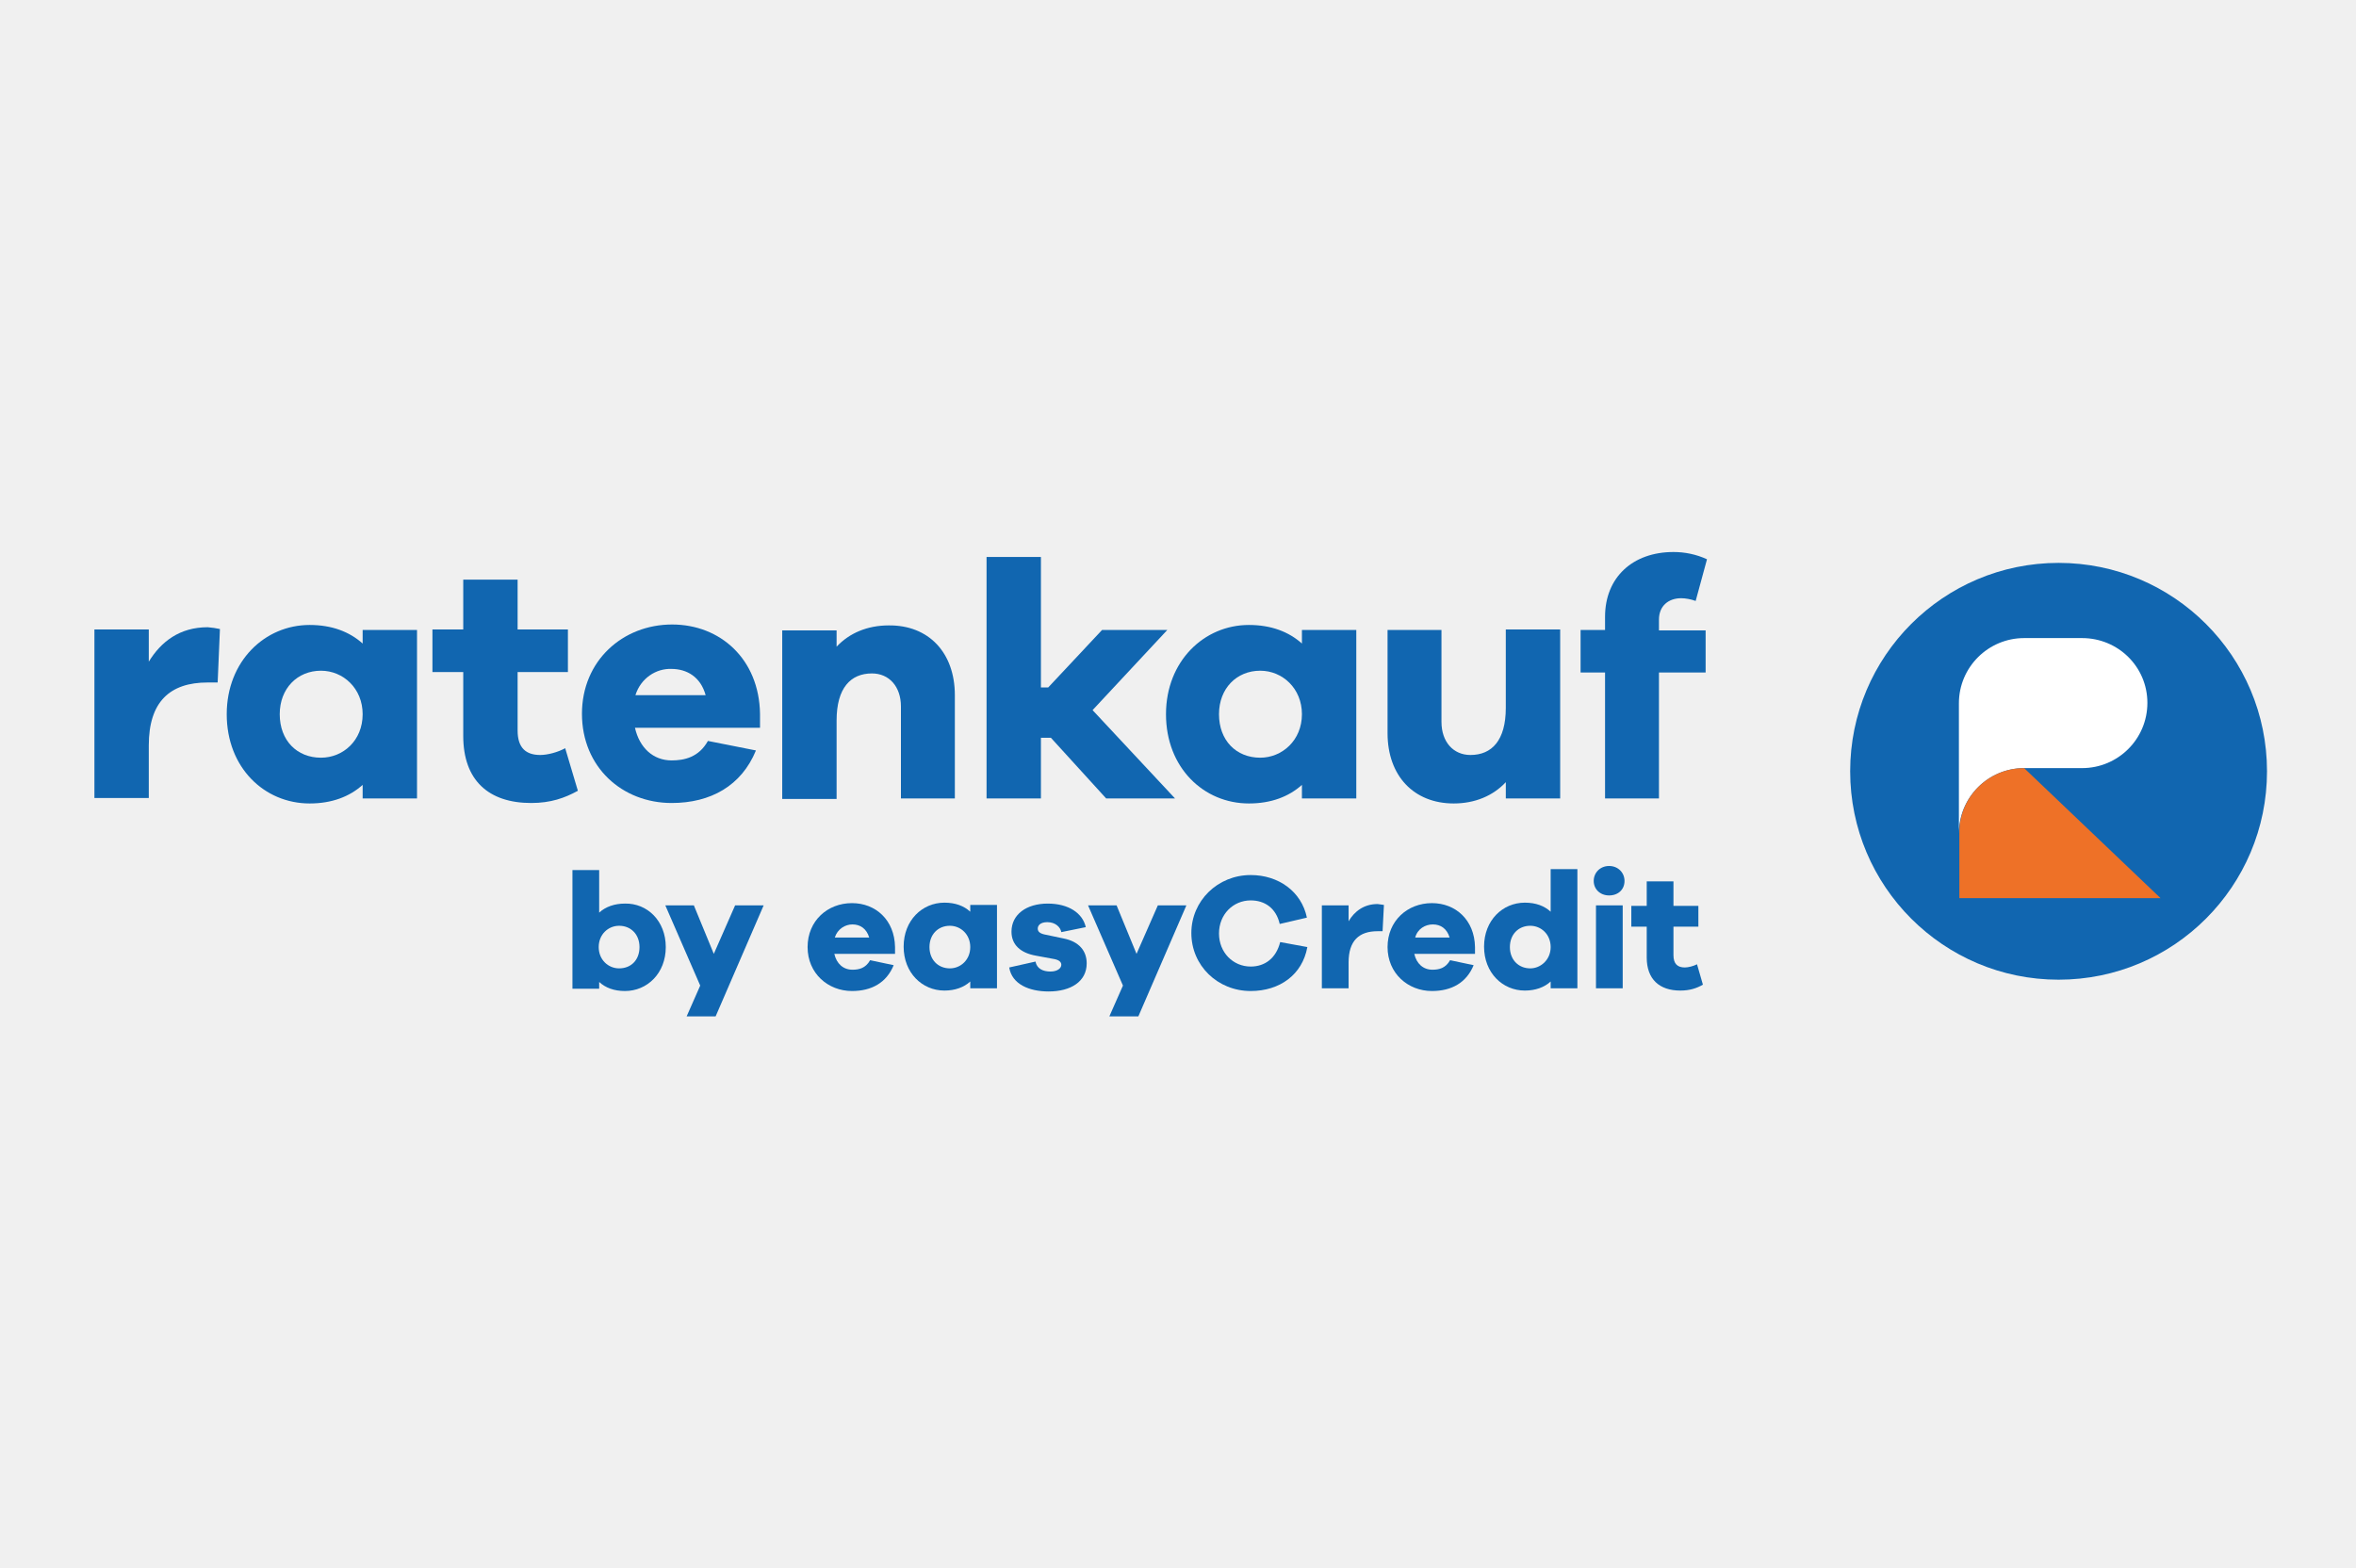
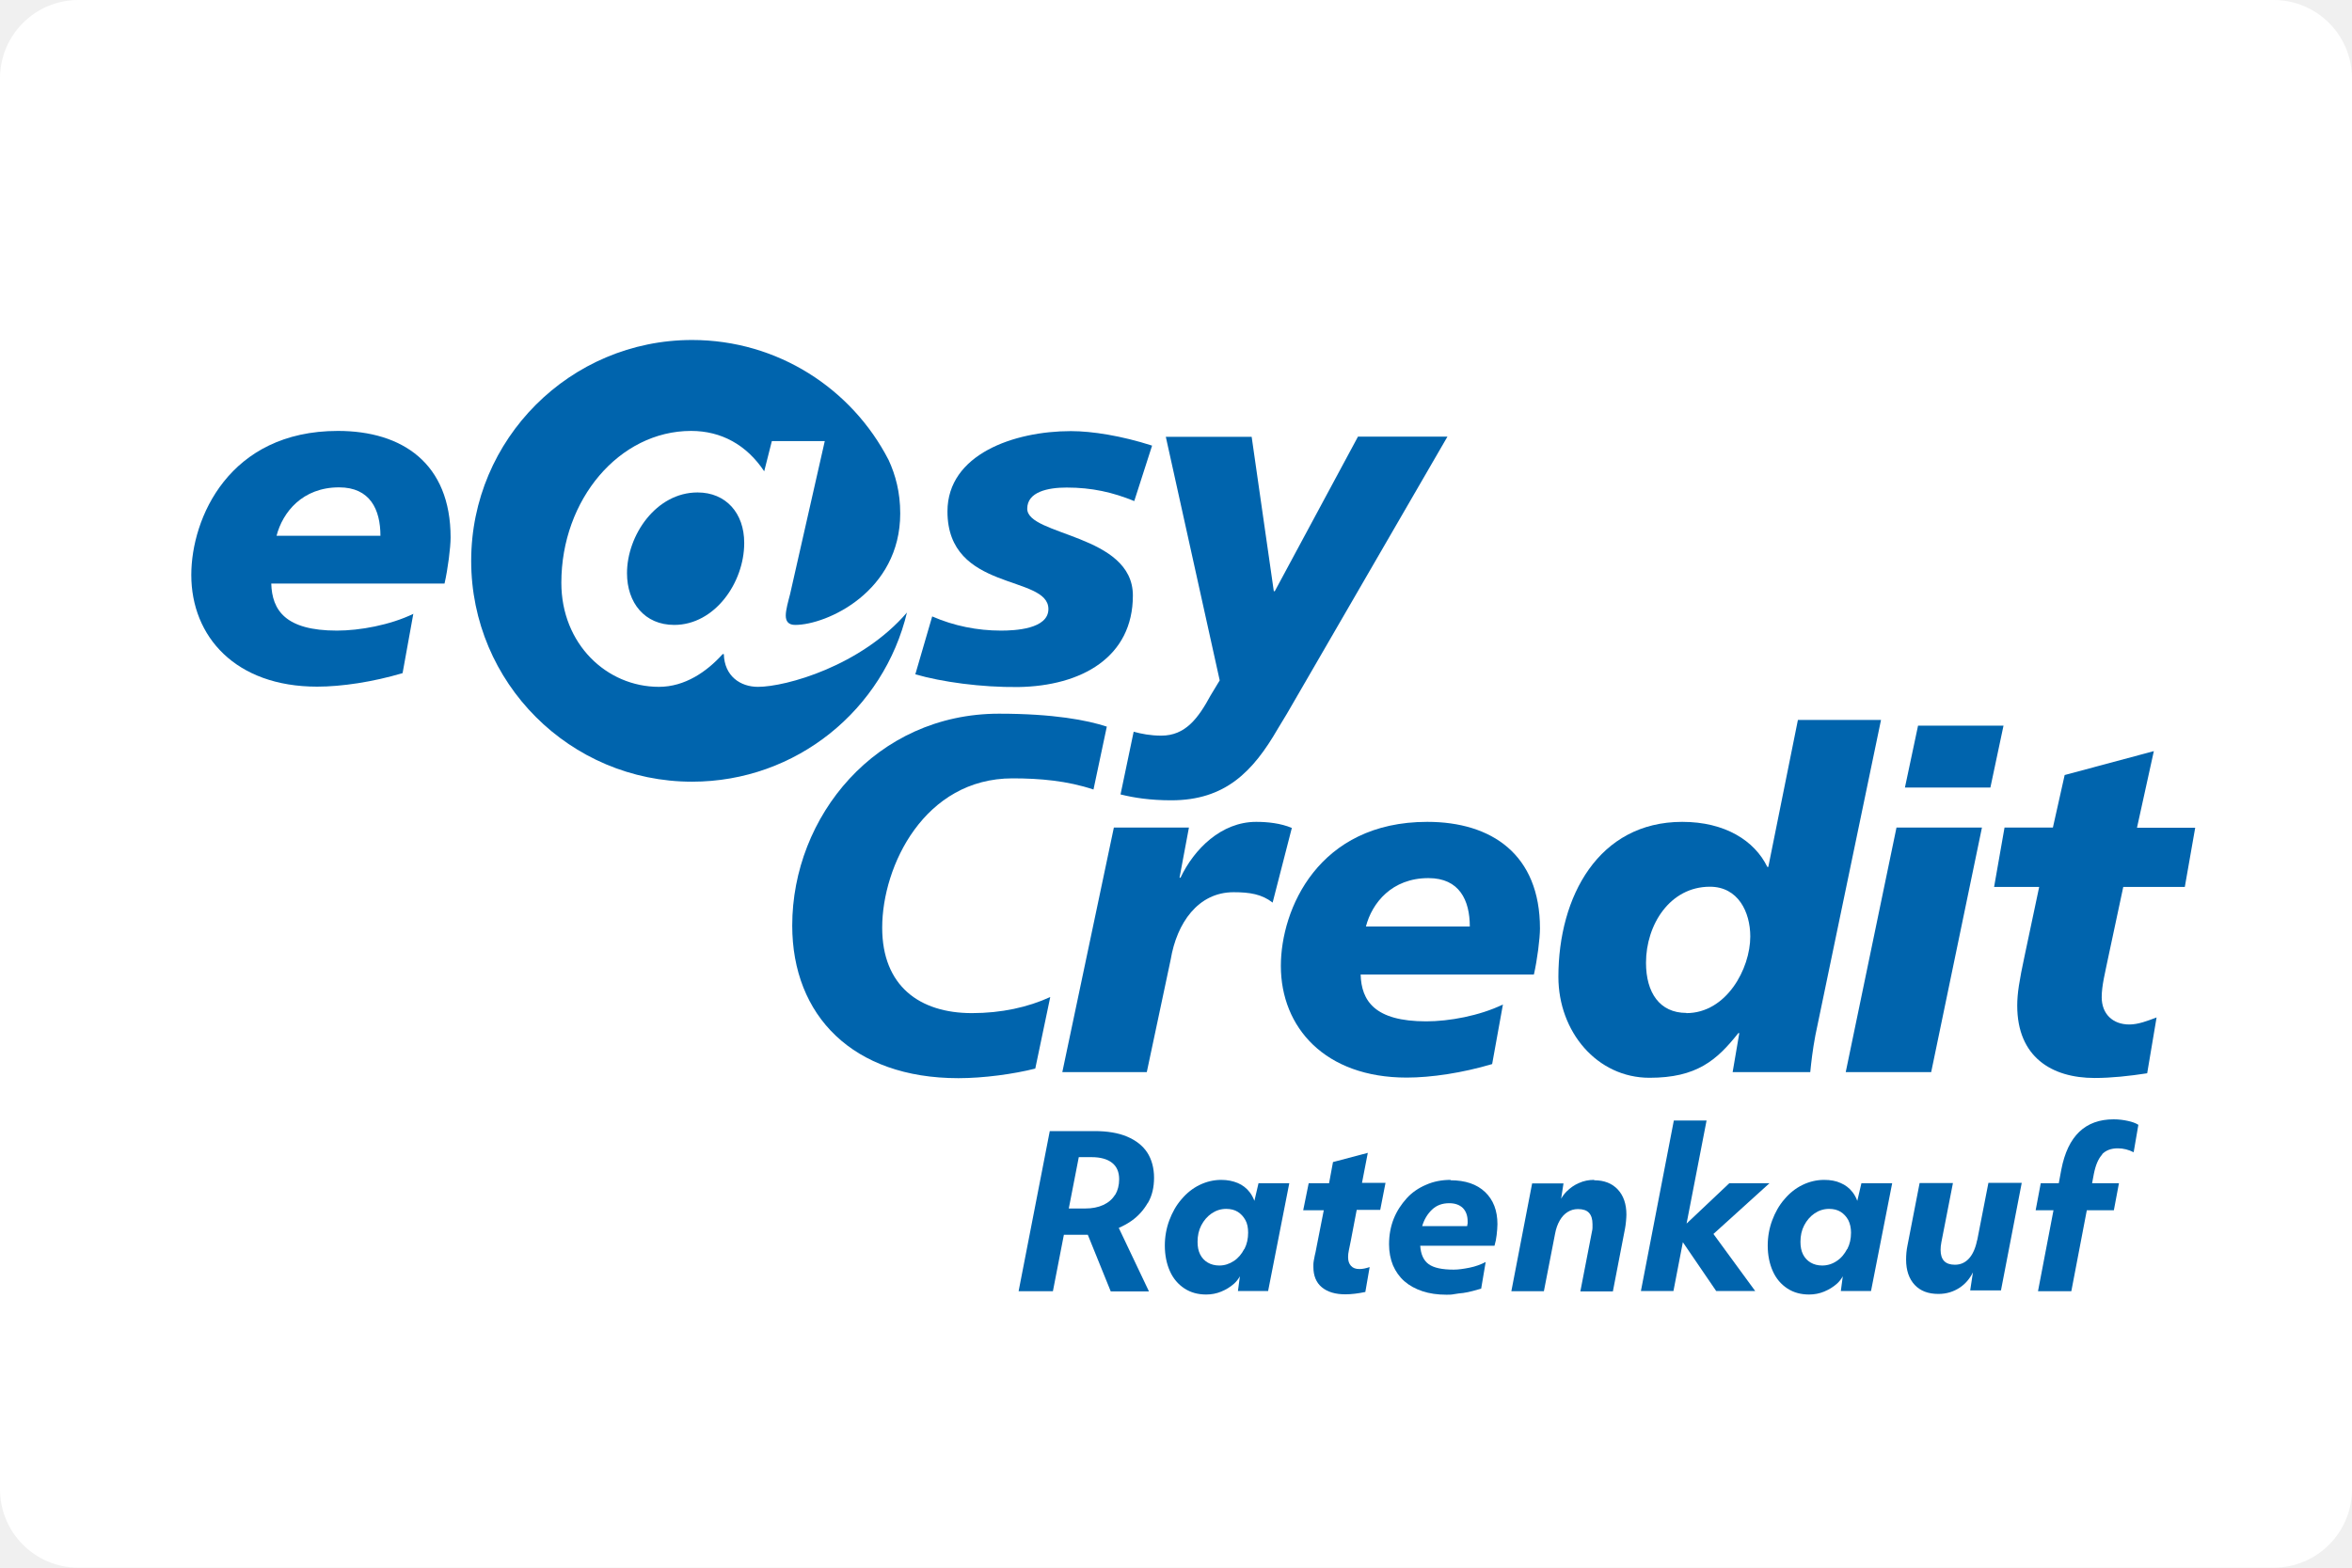
- <svg xmlns="http://www.w3.org/2000/svg" version="1.1" id="Ebene_1" x="0px" y="0px" width="260px" height="173px" viewBox="0 0 260 173" enable-background="new 0 0 260 173" xml:space="preserve" style="background-color: #FFFFFF">
-   <path fill="#1166B0" d="M24.271,69.424l-0.25,5.9h-1.101c-4.2,0-6.5,2.15-6.5,6.95v5.8h-6V69.475h6v3.55c1.35-2.2,3.4-3.8,6.5-3.8  C23.471,69.274,23.821,69.324,24.271,69.424z" />
-   <path fill="#1166B0" d="M46.021,88.125h-6v-1.5c-1.45,1.301-3.399,2.051-5.85,2.051c-5.001,0-9.15-3.951-9.15-9.851  c0-5.85,4.2-9.85,9.15-9.85c2.45,0,4.399,0.75,5.85,2.05v-1.5h6V88.125z M40.021,78.825c0-2.85-2.149-4.8-4.6-4.8  c-2.601,0-4.551,1.95-4.551,4.8c0,2.9,1.9,4.8,4.551,4.8C37.872,83.625,40.021,81.725,40.021,78.825z" />
-   <path fill="#1166B0" d="M63.772,87.275c-1.45,0.8-3,1.35-5.15,1.35c-4.7,0-7.5-2.5-7.5-7.4v-7.05h-3.4v-4.7h3.4v-5.5h6v5.5h5.551  v4.7h-5.551v6.45c0,1.95,0.95,2.7,2.5,2.7c0.801,0,1.95-0.3,2.75-0.75L63.772,87.275z" />
-   <path fill="#1166B0" d="M83.823,80.325h-13.75c0.5,2.2,2,3.6,4.05,3.6c1.4,0,3-0.35,4-2.15l5.3,1.05c-1.6,3.9-5,5.8-9.3,5.8  c-5.45,0-9.9-3.95-9.9-9.85c0-5.85,4.5-9.851,9.95-9.851c5.3,0,9.601,3.8,9.7,9.851v1.55H83.823z M70.123,76.725h7.75  c-0.55-2-2.05-2.9-3.8-2.9C72.423,73.774,70.723,74.825,70.123,76.725z" />
-   <path fill="#1166B0" d="M105.374,76.725v11.4h-5.95v-10.15c0-2.2-1.3-3.65-3.2-3.65c-2.35,0-3.9,1.6-3.9,5.2v8.651h-6V69.574h6v1.8  c1.4-1.5,3.4-2.35,5.751-2.35C102.474,68.975,105.374,72.024,105.374,76.725z" />
-   <path fill="#1166B0" d="M122.074,88.125l-6.1-6.7h-1.101v6.7h-6V61.474h6v14.4h0.801l5.95-6.35h7.2l-8.251,8.851l9.101,9.75H122.074  z" />
-   <path fill="#1166B0" d="M149.676,88.125h-6v-1.5c-1.45,1.301-3.4,2.051-5.851,2.051c-5,0-9.15-3.951-9.15-9.851  c0-5.85,4.2-9.85,9.15-9.85c2.45,0,4.4,0.75,5.851,2.05v-1.5h6V88.125z M143.676,78.825c0-2.85-2.15-4.8-4.601-4.8  c-2.601,0-4.55,1.95-4.55,4.8c0,2.9,1.899,4.8,4.55,4.8C141.476,83.625,143.676,81.725,143.676,78.825z" />
-   <path fill="#1166B0" d="M172.177,88.125h-6.001v-1.8c-1.399,1.5-3.399,2.351-5.75,2.351c-4.4,0-7.3-3.051-7.3-7.751v-11.4h5.95  v10.15c0,2.2,1.3,3.65,3.2,3.65c2.35,0,3.899-1.6,3.899-5.2v-8.65h6.001V88.125L172.177,88.125z" />
-   <path fill="#1166B0" d="M188.227,69.524v4.7h-5.149v13.9h-5.95v-13.9h-2.7v-4.7h2.7v-1.45c0-4.35,3.05-7.15,7.55-7.15  c1.25,0,2.5,0.25,3.7,0.8l-1.25,4.6c-0.55-0.2-1.15-0.3-1.601-0.3c-1.399,0-2.449,0.85-2.449,2.35v1.2h5.149V69.524z" />
-   <path fill="#1166B0" d="M73.473,104.525c0,2.9-2.05,4.851-4.5,4.851c-1.2,0-2.15-0.351-2.85-1v0.75h-2.95V96.025h2.95v4.7  c0.699-0.649,1.699-1,2.85-1C71.423,99.676,73.473,101.625,73.473,104.525z M70.573,104.525c0-1.4-0.95-2.35-2.251-2.35  c-1.199,0-2.25,0.949-2.25,2.35s1.051,2.351,2.25,2.351C69.673,106.876,70.573,105.926,70.573,104.525z" />
-   <path fill="#1166B0" d="M78.973,112.176h-3.199l1.5-3.4l-3.851-8.85h3.15l2.2,5.35l2.35-5.35h3.15L78.973,112.176z" />
-   <path fill="#1166B0" d="M98.874,105.275h-6.801c0.25,1.101,1,1.75,2,1.75c0.7,0,1.45-0.149,1.95-1.05l2.601,0.55  c-0.8,1.95-2.45,2.851-4.601,2.851c-2.65,0-4.9-1.95-4.9-4.851s2.2-4.85,4.9-4.85c2.601,0,4.7,1.85,4.75,4.85v0.75H98.874z   M92.124,103.476h3.8c-0.3-1-1-1.45-1.851-1.45C93.273,102.025,92.424,102.525,92.124,103.476z" />
-   <path fill="#1166B0" d="M110.024,109.076h-2.95v-0.75c-0.7,0.649-1.7,1-2.851,1c-2.45,0-4.5-1.95-4.5-4.851  c0-2.899,2.05-4.851,4.5-4.851c1.2,0,2.15,0.351,2.851,1v-0.75h2.95V109.076z M107.074,104.525c0-1.4-1.05-2.35-2.25-2.35  c-1.3,0-2.25,0.949-2.25,2.35s0.95,2.351,2.25,2.351C106.024,106.876,107.074,105.926,107.074,104.525z" />
-   <path fill="#1166B0" d="M114.274,106.125c0.15,0.801,0.85,1.101,1.65,1.101c0.75,0,1.199-0.35,1.199-0.75  c0-0.3-0.25-0.55-0.899-0.649l-1.9-0.351c-1.7-0.3-2.7-1.2-2.7-2.649c0-1.9,1.65-3.101,4-3.101c2.301,0,3.851,1.05,4.2,2.601  l-2.7,0.549c-0.1-0.549-0.649-1.1-1.55-1.1c-0.8,0-1.05,0.4-1.05,0.7c0,0.25,0.1,0.5,0.7,0.649l2.149,0.451  c1.75,0.35,2.551,1.399,2.551,2.75c0,2-1.75,3.1-4.2,3.1c-2.15,0-4.051-0.8-4.351-2.65L114.274,106.125z" />
-   <path fill="#1166B0" d="M125.625,112.176h-3.2l1.5-3.4l-3.851-8.85h3.15l2.2,5.35l2.35-5.35h3.15L125.625,112.176z" />
-   <path fill="#1166B0" d="M144.275,104.525c-0.55,3.051-3.05,4.851-6.25,4.851c-3.65,0-6.551-2.8-6.551-6.4c0-3.55,2.9-6.4,6.551-6.4  c3.05,0,5.6,1.8,6.2,4.7l-3,0.7c-0.4-1.75-1.65-2.601-3.2-2.601c-1.95,0-3.5,1.551-3.5,3.65s1.55,3.65,3.5,3.65  c1.55,0,2.8-0.9,3.25-2.7L144.275,104.525z" />
-   <path fill="#1166B0" d="M152.726,99.875l-0.15,2.9h-0.55c-2.05,0-3.2,1.051-3.2,3.45v2.851h-2.95v-9.15h2.95v1.75  c0.65-1.1,1.7-1.9,3.2-1.9C152.325,99.826,152.476,99.826,152.726,99.875z" />
-   <path fill="#1166B0" d="M162.876,105.275h-6.8c0.25,1.101,1,1.75,2,1.75c0.7,0,1.45-0.149,1.95-1.05l2.6,0.55  c-0.8,1.95-2.45,2.851-4.601,2.851c-2.649,0-4.899-1.95-4.899-4.851s2.2-4.85,4.899-4.85c2.601,0,4.7,1.85,4.751,4.85v0.75H162.876z   M156.176,103.476h3.8c-0.3-1-1-1.45-1.85-1.45C157.275,102.025,156.426,102.525,156.176,103.476z" />
-   <path fill="#1166B0" d="M174.076,109.076h-2.95v-0.75c-0.699,0.649-1.7,1-2.85,1c-2.45,0-4.5-1.95-4.5-4.851  c0-2.899,2.05-4.851,4.5-4.851c1.2,0,2.15,0.351,2.85,1v-4.699h2.95V109.076z M171.126,104.525c0-1.4-1.05-2.35-2.25-2.35  c-1.3,0-2.25,0.949-2.25,2.35s0.95,2.351,2.25,2.351C170.026,106.876,171.126,105.926,171.126,104.525z" />
-   <path fill="#1166B0" d="M179.276,97.226c0,0.95-0.7,1.601-1.7,1.601s-1.699-0.701-1.699-1.601c0-0.9,0.699-1.65,1.699-1.65  S179.276,96.325,179.276,97.226z M176.127,109.076v-9.15h2.949v9.15H176.127z" />
-   <path fill="#1166B0" d="M187.927,108.676c-0.7,0.4-1.45,0.65-2.5,0.65c-2.3,0-3.7-1.25-3.7-3.65v-3.4h-1.7v-2.3h1.7v-2.7h2.95v2.7  h2.75v2.3h-2.75v3.15c0,0.949,0.45,1.35,1.25,1.35c0.4,0,0.95-0.149,1.351-0.35L187.927,108.676z" />
-   <path fill="#1166B0" d="M250.179,85.125c0,12.7-10.3,23.001-23,23.001c-12.701,0-23.001-10.301-23.001-23.001  c0-12.701,10.3-23.001,23.001-23.001C239.879,62.124,250.179,72.424,250.179,85.125" />
-   <path fill="#FFFFFF" d="M229.778,70.424h-6.4c-3.95,0-7.2,3.2-7.2,7.2v14.35c0-3.949,3.2-7.2,7.2-7.2h6.4c3.95,0,7.2-3.2,7.2-7.2  S233.729,70.424,229.778,70.424" />
-   <path fill="#EE7127" d="M223.378,84.775c-3.899,0-7.05,3.1-7.15,6.901l0,0v7.449h7.2h0.25h14.751L223.378,84.775z" />
+ <svg xmlns="http://www.w3.org/2000/svg" id="uuid-132267cd-c2d0-499d-87d9-93cd93ac9141" data-name="Ebene 1" width="120" height="80" viewBox="0 0 120 80">
+   <rect y="0" width="120" height="80" rx="4" ry="4" style="fill: #fff;" />
+   <g>
+     <path d="M21.1,31.32c-1.2,.58-2.75,.86-3.91,.86-2.64,0-3.31-1.05-3.35-2.4h8.84c.17-.74,.31-1.84,.31-2.35,0-3.79-2.47-5.44-5.75-5.44-5.56,0-7.48,4.46-7.48,7.35,0,3.14,2.25,5.7,6.42,5.7,1.25,0,2.85-.24,4.36-.69l.55-3.04h0Zm-6.99-3.98c.31-1.2,1.32-2.47,3.19-2.47,1.58,0,2.11,1.13,2.11,2.47h-5.29Z" style="fill: #0064ad;" />
+     <path d="M47.57,31.46c1.1,.48,2.3,.72,3.5,.72,.69,0,2.42-.07,2.42-1.1,0-1.77-5.15-.86-5.15-4.98,0-2.92,3.4-4.1,6.3-4.1,1.08,0,2.59,.24,4.14,.74l-.91,2.83c-1.1-.45-2.16-.69-3.45-.69-.96,0-2.01,.22-2.01,1.08,0,1.39,5.39,1.29,5.39,4.43s-2.61,4.62-5.85,4.67c-1.89,.02-3.91-.26-5.25-.65l.86-2.95h0Z" style="fill: #0064ad;" />
+     <path d="M60.66,42.23l-.48,2.56h.05c.69-1.46,2.08-2.85,3.86-2.85,.58,0,1.25,.07,1.82,.31l-.98,3.81c-.55-.43-1.17-.53-1.99-.53-1.82,0-2.9,1.58-3.21,3.43l-1.22,5.75h-4.31l2.63-12.48h3.84Z" style="fill: #0064ad;" />
+     <path d="M76.68,51.26c-1.2,.58-2.75,.86-3.91,.86-2.64,0-3.31-1.05-3.35-2.39h8.84c.17-.74,.31-1.84,.31-2.35,0-3.78-2.47-5.44-5.75-5.44-5.56,0-7.47,4.46-7.47,7.35,0,3.14,2.25,5.7,6.42,5.7,1.25,0,2.85-.24,4.36-.69l.55-3.04h0Zm-6.99-3.98c.31-1.2,1.32-2.47,3.19-2.47,1.58,0,2.11,1.13,2.11,2.47h-5.29Z" style="fill: #0064ad;" />
+     <path d="M88.41,54.71h3.95c.05-.5,.12-1.13,.26-1.87l3.35-16.1h-4.24l-1.51,7.5h-.05c-.65-1.34-2.16-2.3-4.34-2.3-4.27,0-6.32,3.81-6.32,7.91,0,2.8,1.97,5.15,4.65,5.15,2.4,0,3.43-.89,4.53-2.28h.05l-.34,1.99h0Zm-2.37-3.02c-1.36,0-2.06-1.03-2.06-2.56,0-1.94,1.22-3.88,3.26-3.88,1.44,0,2.06,1.29,2.06,2.54,0,1.65-1.22,3.91-3.26,3.91h0Z" style="fill: #0064ad;" />
+     <path d="M97.86,37.03h4.36l-.67,3.16h-4.36l.67-3.16h0Zm-1.1,5.2h4.36l-2.59,12.48h-4.36l2.59-12.48h0Z" style="fill: #0064ad;" />
+     <path d="M102.27,42.23h2.47l.6-2.68,4.55-1.22-.86,3.91h2.97l-.53,3.02h-3.14l-.74,3.47c-.19,.93-.36,1.56-.36,2.16,0,.84,.55,1.39,1.41,1.39,.46,0,.94-.19,1.39-.36l-.48,2.85c-.91,.14-1.82,.24-2.68,.24-2.2,0-3.95-1.08-3.95-3.69,0-.62,.1-1.25,.38-2.56l.74-3.5h-2.3l.53-3.02h0Z" style="fill: #0064ad;" />
+     <path d="M69.28,22.29l-4.24,7.88h-.05l-1.13-7.88h-4.38l2.75,12.43-.46,.76c-.64,1.18-1.29,2.06-2.52,2.06-.55,0-1.01-.09-1.41-.2l-.67,3.2c.68,.17,1.51,.3,2.59,.3,2.75,0,4.17-1.46,5.44-3.66l.46-.76,8.19-14.14h-4.57Z" style="fill: #0064ad;" />
+     <path d="M53.58,50.88c-1.13,.52-2.49,.82-3.99,.82-2.68,0-4.58-1.39-4.58-4.36,0-3.16,2.16-7.62,6.65-7.62,1.38,0,2.79,.12,4.13,.57l.68-3.21c-1-.33-2.72-.66-5.5-.66-6.28,0-10.55,5.25-10.55,10.81,0,4.6,3.09,7.79,8.48,7.79,1.28,0,2.82-.21,3.92-.49l.76-3.63h0Z" style="fill: #0064ad;" />
+     <path d="M37.97,27.7c0-1.51-.93-2.57-2.38-2.57-2.12,0-3.6,2.19-3.6,4.12,0,1.51,.9,2.64,2.41,2.64,2.06,0,3.57-2.15,3.57-4.18h0Z" style="fill: #0064ad;" />
+     <path d="M46.28,31.23c-1.18,4.97-5.64,8.66-10.97,8.66-6.23,0-11.27-5.05-11.27-11.27s5.05-11.27,11.27-11.27c4.37,0,8.16,2.49,10.03,6.13,.35,.76,.59,1.64,.59,2.72,0,3.99-3.75,5.69-5.36,5.69-.35,0-.48-.19-.48-.48s.13-.74,.22-1.09l1.77-7.81h-2.7l-.39,1.54c-.9-1.35-2.19-2.06-3.73-2.06-3.66,0-6.62,3.5-6.62,7.75,0,3.12,2.31,5.31,4.98,5.31,1.32,0,2.44-.77,3.25-1.67h.06c.03,1.12,.84,1.67,1.74,1.67,1.43,0,5.27-1.07,7.61-3.8h0Z" style="fill: #0064ad;" />
+     <path d="M56.89,60.97c-.14,.23-.34,.4-.6,.52-.26,.12-.57,.18-.92,.18h-.84l.51-2.62h.65c.46,0,.81,.1,1.05,.29,.24,.19,.36,.47,.36,.84,0,.3-.07,.57-.2,.79h0Zm1.68,.41c.21-.36,.31-.79,.31-1.28s-.12-.94-.35-1.29c-.23-.35-.58-.62-1.03-.81s-1.01-.28-1.65-.28h-2.29l-1.59,8.17h1.75l.56-2.88h1.05c.06,0,.12,0,.17,0l1.17,2.89h1.95l-1.54-3.24c.23-.1,.45-.22,.65-.36,.34-.24,.61-.54,.82-.9h0Z" style="fill: #0064ad;" />
+     <path d="M63.48,63.74c-.13,.25-.3,.46-.53,.61s-.47,.23-.74,.23c-.22,0-.42-.05-.59-.15-.17-.1-.3-.24-.39-.42-.09-.18-.13-.39-.13-.64,0-.31,.06-.59,.19-.84,.13-.25,.31-.46,.53-.61s.47-.23,.74-.23c.23,0,.43,.05,.59,.15,.16,.1,.29,.24,.39,.42s.14,.4,.14,.64c0,.31-.06,.59-.19,.84h0Zm.52-2.46c-.06-.16-.14-.31-.24-.44-.16-.21-.37-.37-.61-.47s-.52-.16-.84-.16c-.39,0-.76,.09-1.11,.26-.35,.17-.66,.42-.92,.73-.27,.31-.47,.67-.62,1.07-.15,.4-.23,.84-.23,1.29,0,.49,.09,.93,.26,1.31s.42,.67,.74,.88,.69,.31,1.11,.31c.27,0,.53-.05,.77-.15s.46-.23,.66-.41c.12-.11,.21-.23,.29-.37l-.1,.75h1.54l1.08-5.5h-1.57l-.21,.9h0Z" style="fill: #0064ad;" />
+     <path d="M69.79,58.83l-1.78,.47-.2,1.08h-1.04l-.28,1.38h1.05l-.38,1.93c-.03,.15-.05,.28-.08,.38-.02,.1-.04,.19-.05,.26-.01,.07-.02,.13-.02,.18,0,.05,0,.1,0,.15,0,.44,.14,.79,.43,1.03,.29,.24,.69,.36,1.2,.36,.3,0,.64-.04,1.02-.12l.22-1.27c-.18,.06-.35,.1-.52,.1-.19,0-.33-.05-.43-.16s-.15-.25-.15-.45c0-.1,.01-.22,.04-.35,.03-.13,.06-.3,.1-.49l.3-1.57h1.2l.27-1.38h-1.2l.3-1.55h0Z" style="fill: #0064ad;" />
+     <path d="M74.87,62.45s0,.08-.02,.12h-2.29c.1-.34,.27-.62,.5-.84,.23-.22,.52-.33,.88-.33,.29,0,.52,.08,.69,.24,.16,.16,.25,.39,.25,.69,0,.04,0,.08,0,.12h0Zm-.86-2.24c-.45,0-.87,.08-1.25,.25-.38,.16-.72,.39-.99,.69s-.5,.64-.66,1.04-.24,.84-.24,1.31c0,.39,.07,.75,.2,1.07,.14,.32,.33,.59,.58,.81s.56,.39,.92,.51c.36,.12,.77,.18,1.23,.18,.12,0,.26,0,.4-.03s.3-.04,.46-.06c.16-.02,.32-.06,.48-.1,.16-.04,.3-.08,.43-.12l.23-1.36c-.25,.13-.52,.23-.82,.29s-.57,.1-.81,.1c-.59,0-1.02-.09-1.28-.28-.26-.19-.4-.5-.43-.94h3.79c.05-.17,.09-.36,.11-.55s.04-.38,.04-.55c0-.69-.21-1.24-.63-1.64-.42-.4-1.01-.6-1.76-.6h0Z" style="fill: #0064ad;" />
+     <path d="M81.33,60.21c-.27,0-.53,.05-.77,.16-.24,.1-.45,.25-.63,.43-.11,.11-.2,.23-.28,.37l.12-.78h-1.6l-1.06,5.5h1.66l.57-2.93c.05-.27,.13-.49,.24-.68,.11-.19,.24-.33,.4-.43,.16-.1,.33-.15,.53-.15,.25,0,.44,.06,.56,.19,.12,.13,.18,.32,.18,.58,0,.06,0,.12,0,.18,0,.06-.01,.13-.03,.21l-.59,3.04h1.66l.62-3.21c.02-.12,.04-.24,.05-.37,.01-.12,.02-.24,.02-.34,0-.54-.15-.97-.44-1.28s-.69-.47-1.2-.47h0Z" style="fill: #0064ad;" />
+     <polygon points="90.28 60.38 88.23 60.38 86.05 62.44 87.07 57.18 85.4 57.18 83.72 65.88 85.38 65.88 85.86 63.39 87.56 65.88 89.55 65.88 87.42 62.97 90.28 60.38 90.28 60.38" style="fill: #0064ad;" />
+     <path d="M94.24,63.74c-.13,.25-.3,.46-.53,.61-.22,.15-.47,.23-.74,.23-.22,0-.42-.05-.59-.15-.17-.1-.3-.24-.39-.42s-.13-.39-.13-.64c0-.31,.06-.59,.19-.84,.13-.25,.31-.46,.53-.61s.47-.23,.74-.23c.23,0,.43,.05,.59,.15,.16,.1,.29,.24,.39,.42,.09,.18,.14,.4,.14,.64,0,.31-.06,.59-.19,.84h0Zm.52-2.46c-.06-.16-.14-.31-.24-.44-.16-.21-.37-.37-.61-.47-.24-.11-.52-.16-.84-.16-.39,0-.76,.09-1.11,.26-.35,.17-.66,.42-.92,.73-.27,.31-.47,.67-.62,1.07-.15,.4-.23,.84-.23,1.29,0,.49,.09,.93,.26,1.31s.42,.67,.74,.88,.69,.31,1.11,.31c.27,0,.53-.05,.77-.15,.24-.1,.46-.23,.66-.41,.12-.11,.21-.23,.29-.37l-.1,.75h1.54l1.08-5.5h-1.57l-.21,.9h0Z" style="fill: #0064ad;" />
+     <path d="M100.87,63.3c-.08,.4-.22,.71-.41,.92-.2,.22-.44,.32-.72,.32-.49,0-.73-.25-.73-.76,0-.12,.01-.24,.04-.39l.59-3.02h-1.7l-.62,3.19c-.05,.24-.07,.48-.07,.72,0,.55,.15,.98,.44,1.29,.29,.31,.69,.46,1.21,.46,.41,0,.77-.11,1.1-.33,.28-.19,.5-.45,.66-.77l-.14,.92h1.57l1.06-5.49h-1.7l-.57,2.92h0Z" style="fill: #0064ad;" />
+     <path d="M107.24,58.91c.2-.21,.47-.31,.81-.31,.29,0,.55,.07,.81,.2l.24-1.4c-.14-.09-.31-.15-.54-.2s-.46-.08-.72-.08c-1.45,0-2.34,.85-2.67,2.56l-.13,.7h-.92l-.26,1.38h.91l-.79,4.13h1.7l.79-4.13h1.38l.26-1.38h-1.37l.09-.48c.09-.45,.23-.78,.43-.99h0Z" style="fill: #0064ad;" />
+   </g>
</svg>
